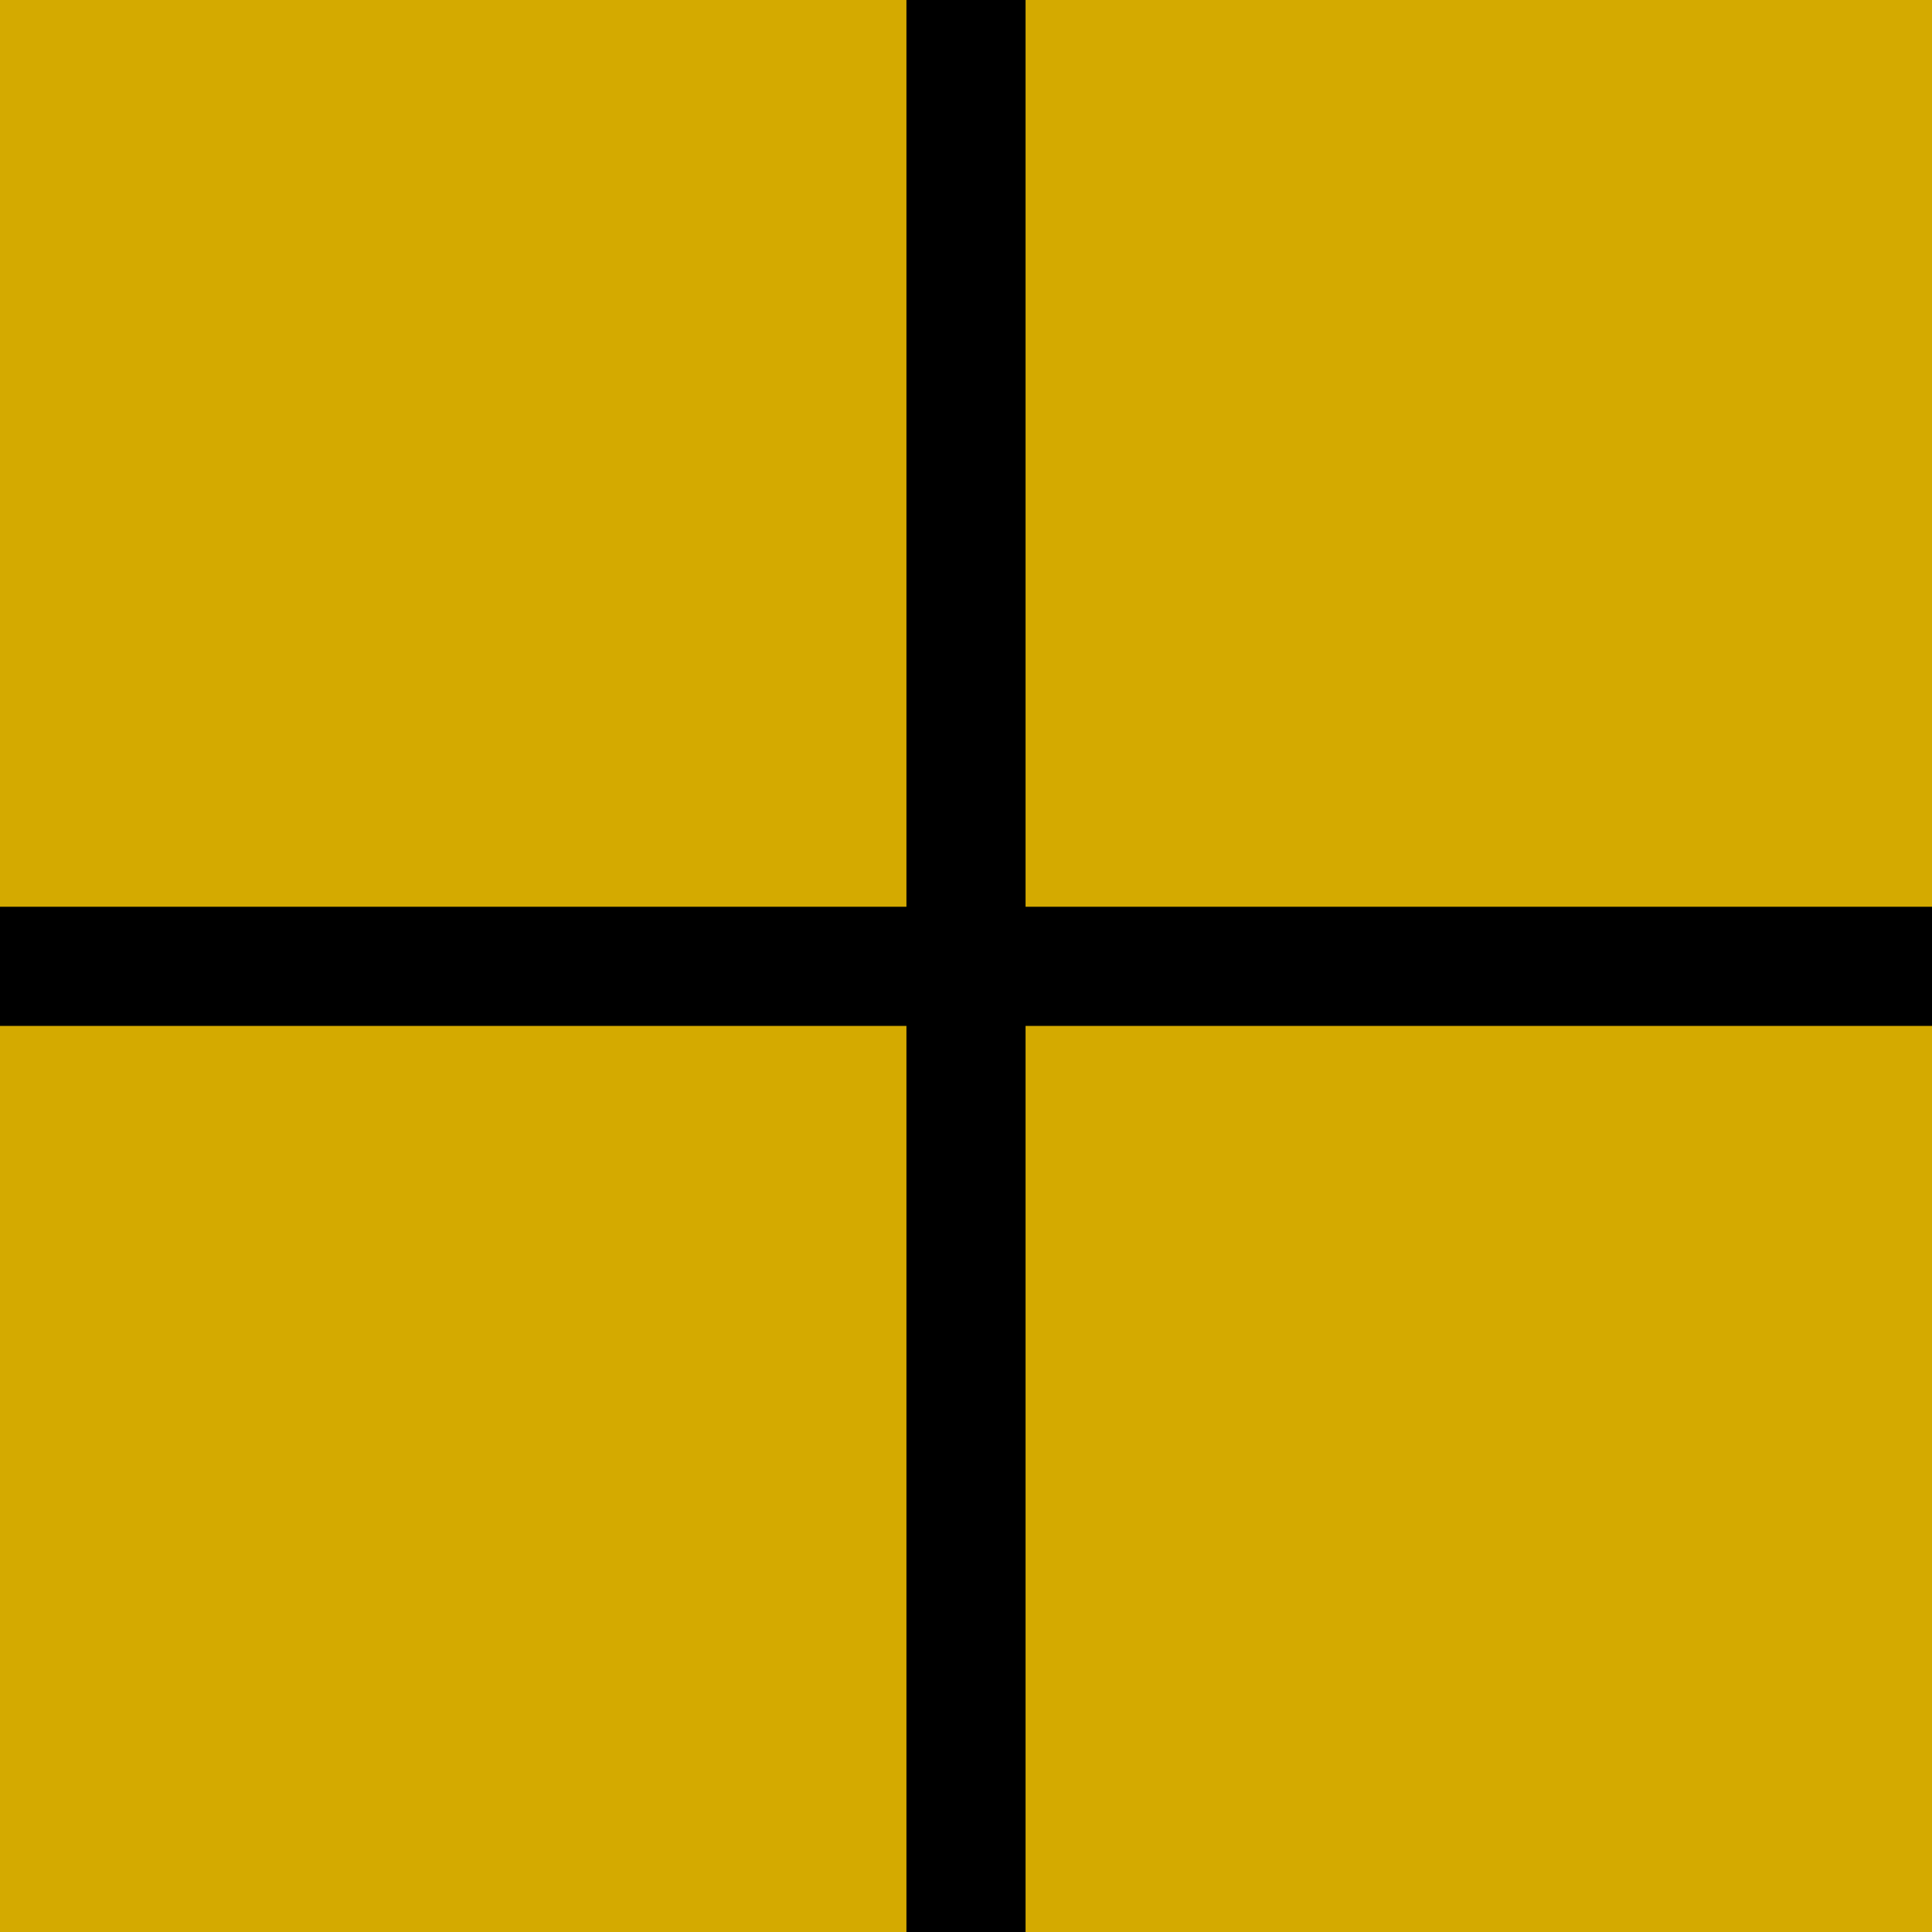
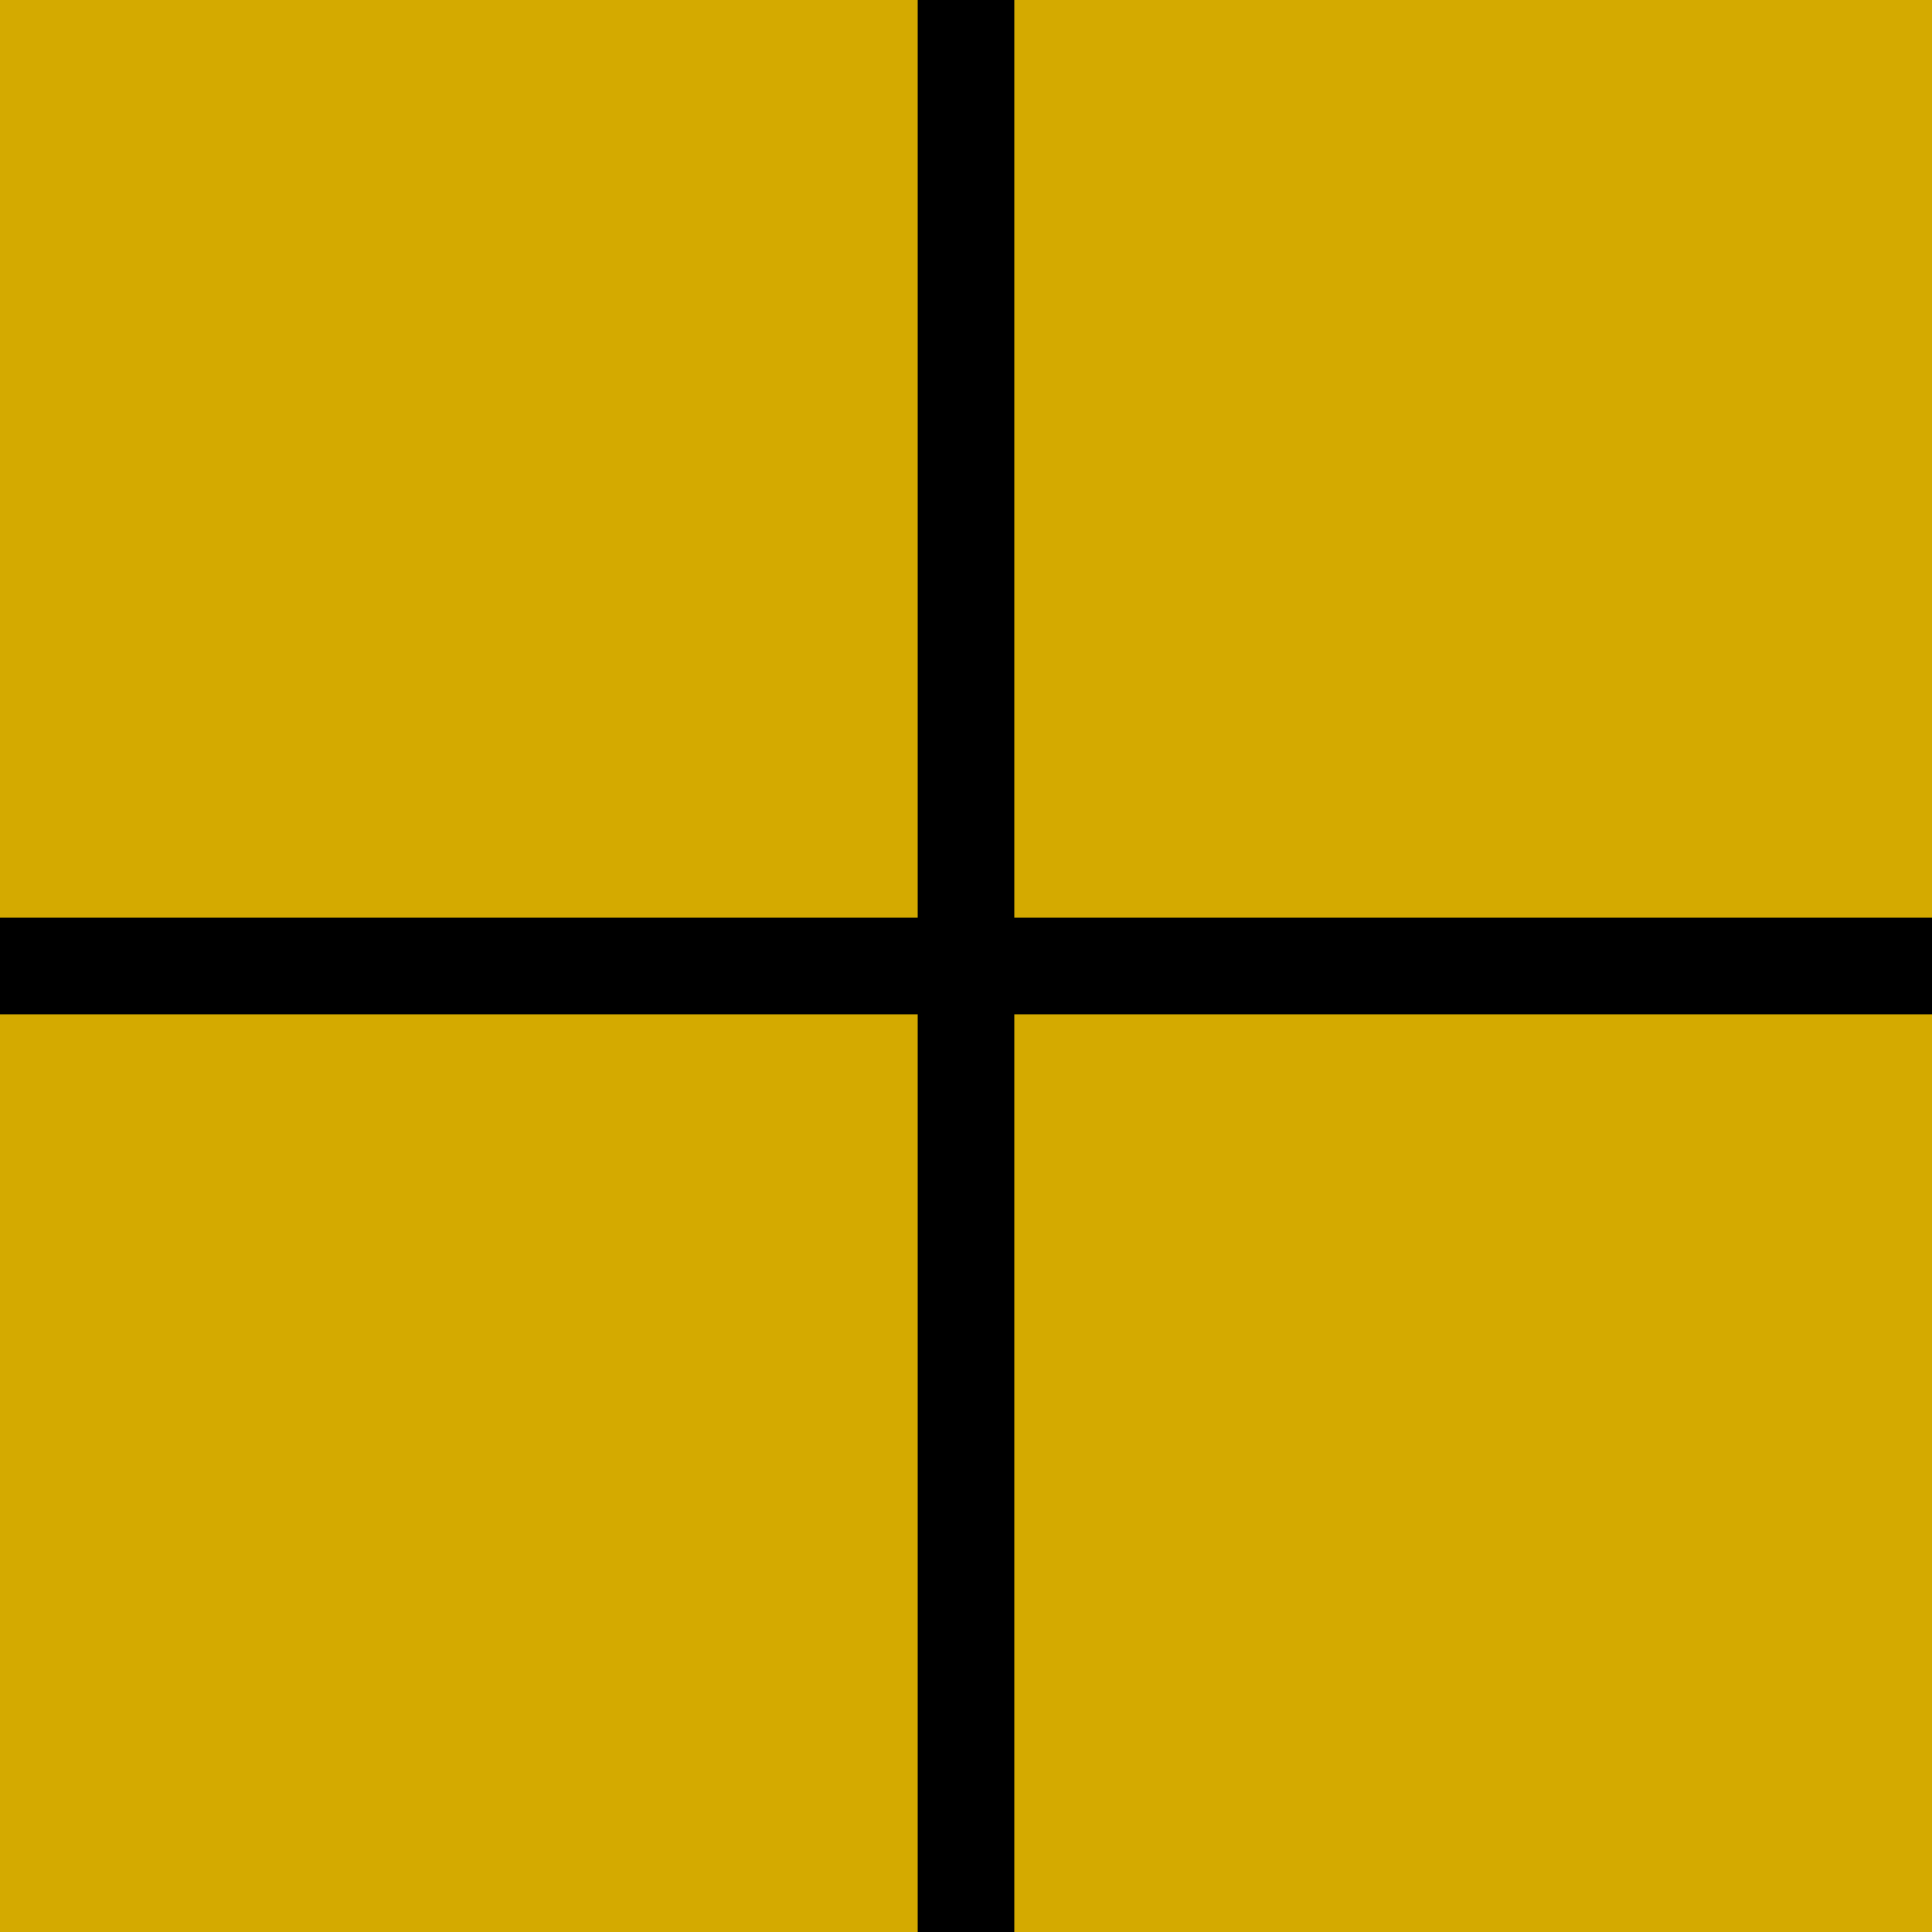
<svg xmlns="http://www.w3.org/2000/svg" viewBox="0 0 1000 1000" width="1000" height="1000" id="svg2" version="1.1">
  <defs id="defs4" />
  <g id="layer2">
-     <rect ry="3.628" y="-55.003" x="-62.225" height="1097.43" width="1132.785" id="rect4582" style="fill:#d4aa00" />
+     <rect y="0" x="0" height="1000" width="1000" id="rect4582" style="fill:#d4aa00" />
  </g>
  <g id="layer1" />
-   <rect y="-1.414" x="469.67" height="1002.828" width="60.66" id="rect3765" style="fill:#000000;fill-rule:evenodd;stroke:#000000;stroke-width:1px;stroke-linecap:butt;stroke-linejoin:miter;stroke-opacity:1" />
-   <rect transform="matrix(0,1,-1,0,0,0)" y="-1001.414" x="469.842" height="1002.828" width="60.66" id="rect3765-3" style="fill:#000000;fill-rule:evenodd;stroke:#000000;stroke-width:1px;stroke-linecap:butt;stroke-linejoin:miter;stroke-opacity:1" />
+   <rect y="0" x="475" height="1000" width="50" id="rect3765" style="fill:#000000;fill-rule:evenodd;stroke:#000000;stroke-width:0px;stroke-linecap:butt;stroke-linejoin:miter;stroke-opacity:1" />
+   <rect y="475" x="0" height="50" width="1000" id="rect3765-3" style="fill:#000000;fill-rule:evenodd;stroke:#000000;stroke-width:0px;stroke-linecap:butt;stroke-linejoin:miter;stroke-opacity:1" />
</svg>
